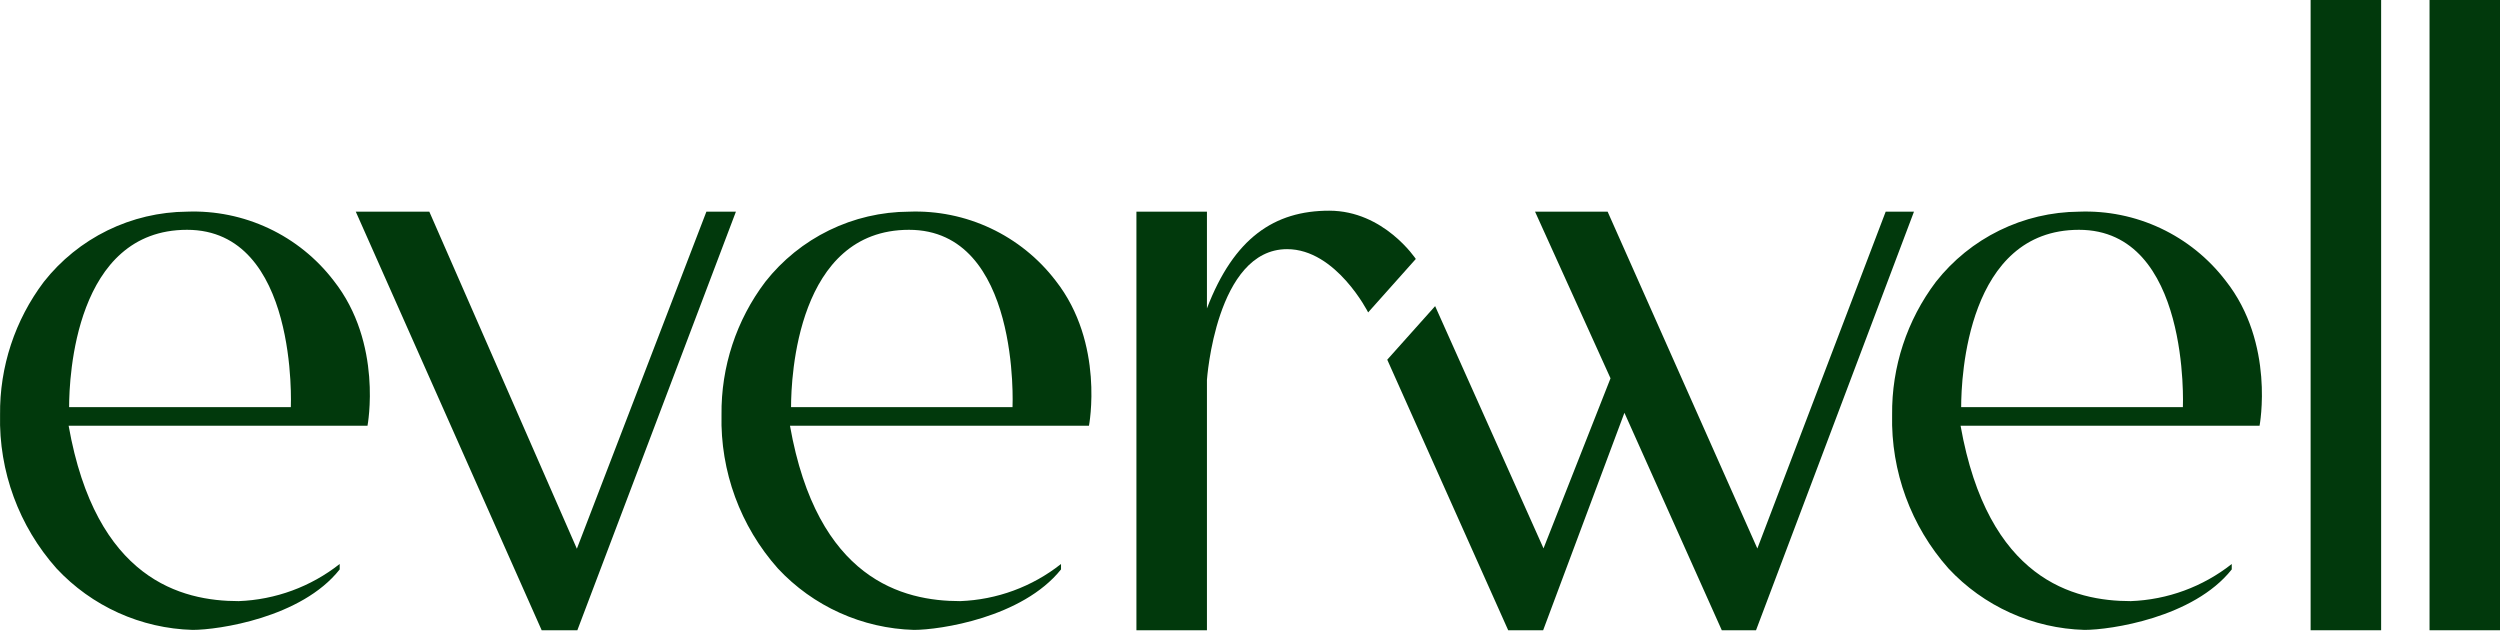
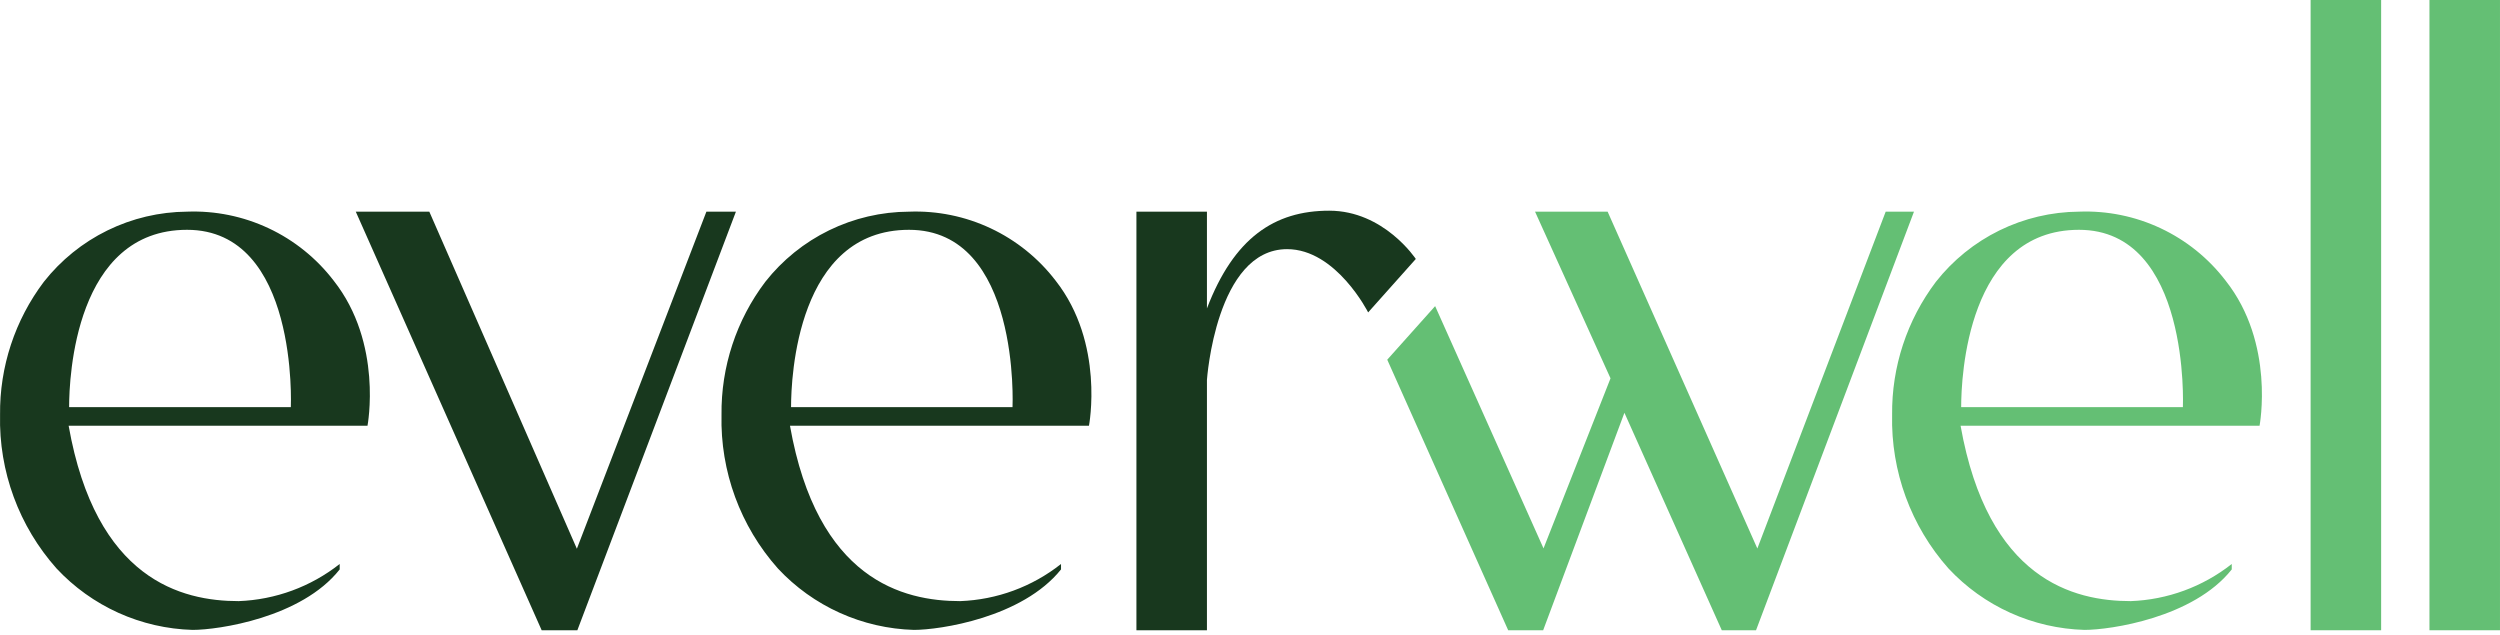
<svg xmlns="http://www.w3.org/2000/svg" width="130" height="33" viewBox="0 0 130 33" fill="none">
-   <path d="M17.349 14.591C16.457 13.428 15.3 12.496 13.974 11.873C12.647 11.249 11.191 10.952 9.727 11.006C8.291 11.017 6.877 11.351 5.588 11.982C4.299 12.614 3.168 13.527 2.28 14.654C0.777 16.645 -0.024 19.078 0.003 21.572C-0.064 24.511 0.986 27.365 2.94 29.56C3.849 30.534 4.943 31.319 6.157 31.867C7.372 32.416 8.684 32.717 10.016 32.755C11.349 32.755 15.676 32.126 17.664 29.61V29.327C16.162 30.511 14.323 31.187 12.412 31.258C9.444 31.258 4.984 30.145 3.569 22.138H19.11C19.11 22.138 19.928 17.855 17.349 14.591ZM15.123 21.17H3.594C3.594 19.598 3.915 11.95 9.727 11.95C15.538 11.95 15.123 21.17 15.123 21.17Z" fill="#01390C" />
-   <path d="M54.89 14.591C53.999 13.428 52.841 12.496 51.515 11.872C50.189 11.248 48.732 10.951 47.268 11.007C45.828 11.013 44.408 11.344 43.114 11.976C41.821 12.607 40.686 13.523 39.796 14.654C38.29 16.644 37.489 19.078 37.519 21.573C37.449 24.51 38.497 27.365 40.45 29.56C41.359 30.535 42.452 31.319 43.667 31.867C44.882 32.416 46.193 32.717 47.525 32.755C48.859 32.755 53.154 32.126 55.173 29.61V29.327C53.675 30.512 51.837 31.188 49.928 31.258C46.953 31.258 42.494 30.145 41.079 22.139H56.626C56.626 22.139 57.456 17.855 54.89 14.591ZM52.664 21.17H41.135C41.135 19.598 41.456 11.95 47.268 11.95C53.079 11.95 52.651 21.17 52.651 21.17H52.664Z" fill="#01390C" />
-   <path d="M115.73 14.592C114.839 13.428 113.682 12.495 112.355 11.871C111.029 11.247 109.572 10.951 108.107 11.007C106.673 11.018 105.259 11.351 103.971 11.983C102.683 12.614 101.554 13.527 100.667 14.655C99.164 16.645 98.363 19.078 98.39 21.573C98.323 24.51 99.37 27.363 101.321 29.56C102.23 30.535 103.323 31.319 104.538 31.867C105.753 32.416 107.064 32.718 108.396 32.755C109.73 32.755 114.057 32.126 116.051 29.61V29.328C114.549 30.512 112.71 31.188 110.799 31.258C107.83 31.258 103.371 30.145 101.95 22.139H117.497C117.497 22.139 118.315 17.856 115.73 14.592ZM113.51 21.17H101.981C101.981 19.598 102.302 11.95 108.107 11.95C113.912 11.95 113.51 21.17 113.51 21.17Z" fill="#01390C" />
-   <path d="M38.268 11.006L30.022 32.773H28.167L18.5 11.006H22.324L29.997 28.534L36.733 11.006H38.268Z" fill="#01390C" />
-   <path d="M123.819 0H120.152V32.773H123.819V0Z" fill="#01390C" />
-   <path d="M73.622 13.466L71.144 16.245C71.144 16.245 69.484 12.956 66.93 12.956C63.226 12.956 62.761 19.755 62.761 19.755V32.774H59.094V11.006H62.761V16.038C64.163 12.371 66.27 10.956 69.119 10.956C71.968 10.956 73.622 13.466 73.622 13.466Z" fill="#01390C" />
-   <path d="M130.003 0H126.336V32.773H130.003V0Z" fill="#01390C" />
-   <path d="M72.137 18.704L78.426 32.773H80.244L84.47 21.465L89.533 32.773H91.313L99.527 11.006H98.056L91.382 28.522L83.596 11.006H79.822L83.747 19.672L80.263 28.515L74.627 15.918L72.137 18.704Z" fill="#01390C" />
+   <path d="M17.349 14.591C16.457 13.428 15.3 12.496 13.974 11.872C12.647 11.248 11.191 10.951 9.727 11.006C8.291 11.017 6.877 11.35 5.588 11.982C4.299 12.613 3.168 13.527 2.28 14.654C0.777 16.645 -0.024 19.078 0.003 21.572C-0.064 24.51 0.986 27.364 2.94 29.56C3.849 30.534 4.943 31.318 6.157 31.867C7.372 32.415 8.684 32.717 10.016 32.755C11.349 32.755 15.676 32.126 17.664 29.61V29.327C16.162 30.511 14.323 31.187 12.412 31.258C9.444 31.258 4.984 30.145 3.569 22.138H19.11C19.11 22.138 19.928 17.855 17.349 14.591ZM15.123 21.17H3.594C3.594 19.597 3.915 11.95 9.727 11.95C15.538 11.95 15.123 21.17 15.123 21.17Z" fill="#18381E" />
+   <path d="M54.89 14.591C53.999 13.428 52.841 12.496 51.515 11.872C50.189 11.248 48.732 10.951 47.268 11.007C45.828 11.013 44.408 11.344 43.114 11.976C41.821 12.607 40.686 13.523 39.796 14.654C38.29 16.644 37.489 19.078 37.519 21.573C37.449 24.51 38.497 27.365 40.45 29.56C41.359 30.535 42.452 31.319 43.667 31.867C44.882 32.416 46.193 32.717 47.525 32.755C48.859 32.755 53.154 32.126 55.173 29.61V29.327C53.675 30.512 51.837 31.188 49.928 31.258C46.953 31.258 42.494 30.145 41.079 22.139H56.626C56.626 22.139 57.456 17.855 54.89 14.591ZM52.664 21.17H41.135C41.135 19.598 41.456 11.95 47.268 11.95C53.079 11.95 52.651 21.17 52.651 21.17H52.664Z" fill="#18381E" />
+   <path d="M115.73 14.591C114.839 13.427 113.682 12.494 112.355 11.87C111.029 11.246 109.572 10.95 108.107 11.006C106.673 11.017 105.259 11.351 103.971 11.982C102.683 12.614 101.554 13.527 100.667 14.654C99.164 16.645 98.363 19.078 98.39 21.572C98.323 24.509 99.37 27.363 101.321 29.56C102.23 30.534 103.323 31.319 104.538 31.867C105.753 32.415 107.064 32.717 108.396 32.755C109.73 32.755 114.057 32.126 116.051 29.61V29.327C114.549 30.511 112.71 31.187 110.799 31.258C107.83 31.258 103.371 30.145 101.95 22.138H117.497C117.497 22.138 118.315 17.855 115.73 14.591ZM113.51 21.17H101.981C101.981 19.597 102.302 11.95 108.107 11.95C113.912 11.95 113.51 21.17 113.51 21.17Z" fill="#64BF74" />
+   <path d="M38.268 11.006L30.022 32.774H28.167L18.5 11.006H22.324L29.997 28.535L36.733 11.006H38.268Z" fill="#18381E" />
+   <path d="M123.819 0H120.152V32.773H123.819V0Z" fill="#64BF74" />
+   <path d="M73.622 13.466L71.144 16.245C71.144 16.245 69.484 12.956 66.93 12.956C63.226 12.956 62.761 19.755 62.761 19.755V32.774H59.094V11.006H62.761V16.038C64.163 12.371 66.27 10.956 69.119 10.956C71.968 10.956 73.622 13.466 73.622 13.466Z" fill="#18381E" />
+   <path d="M129.999 0H126.332V32.773H129.999V0Z" fill="#64BF74" />
+   <path d="M72.137 18.704L78.426 32.774H80.244L84.47 21.465L89.533 32.774H91.313L99.527 11.006H98.056L91.382 28.522L83.596 11.006H79.822L83.747 19.673L80.263 28.516L74.627 15.918L72.137 18.704Z" fill="#64BF74" />
</svg>
